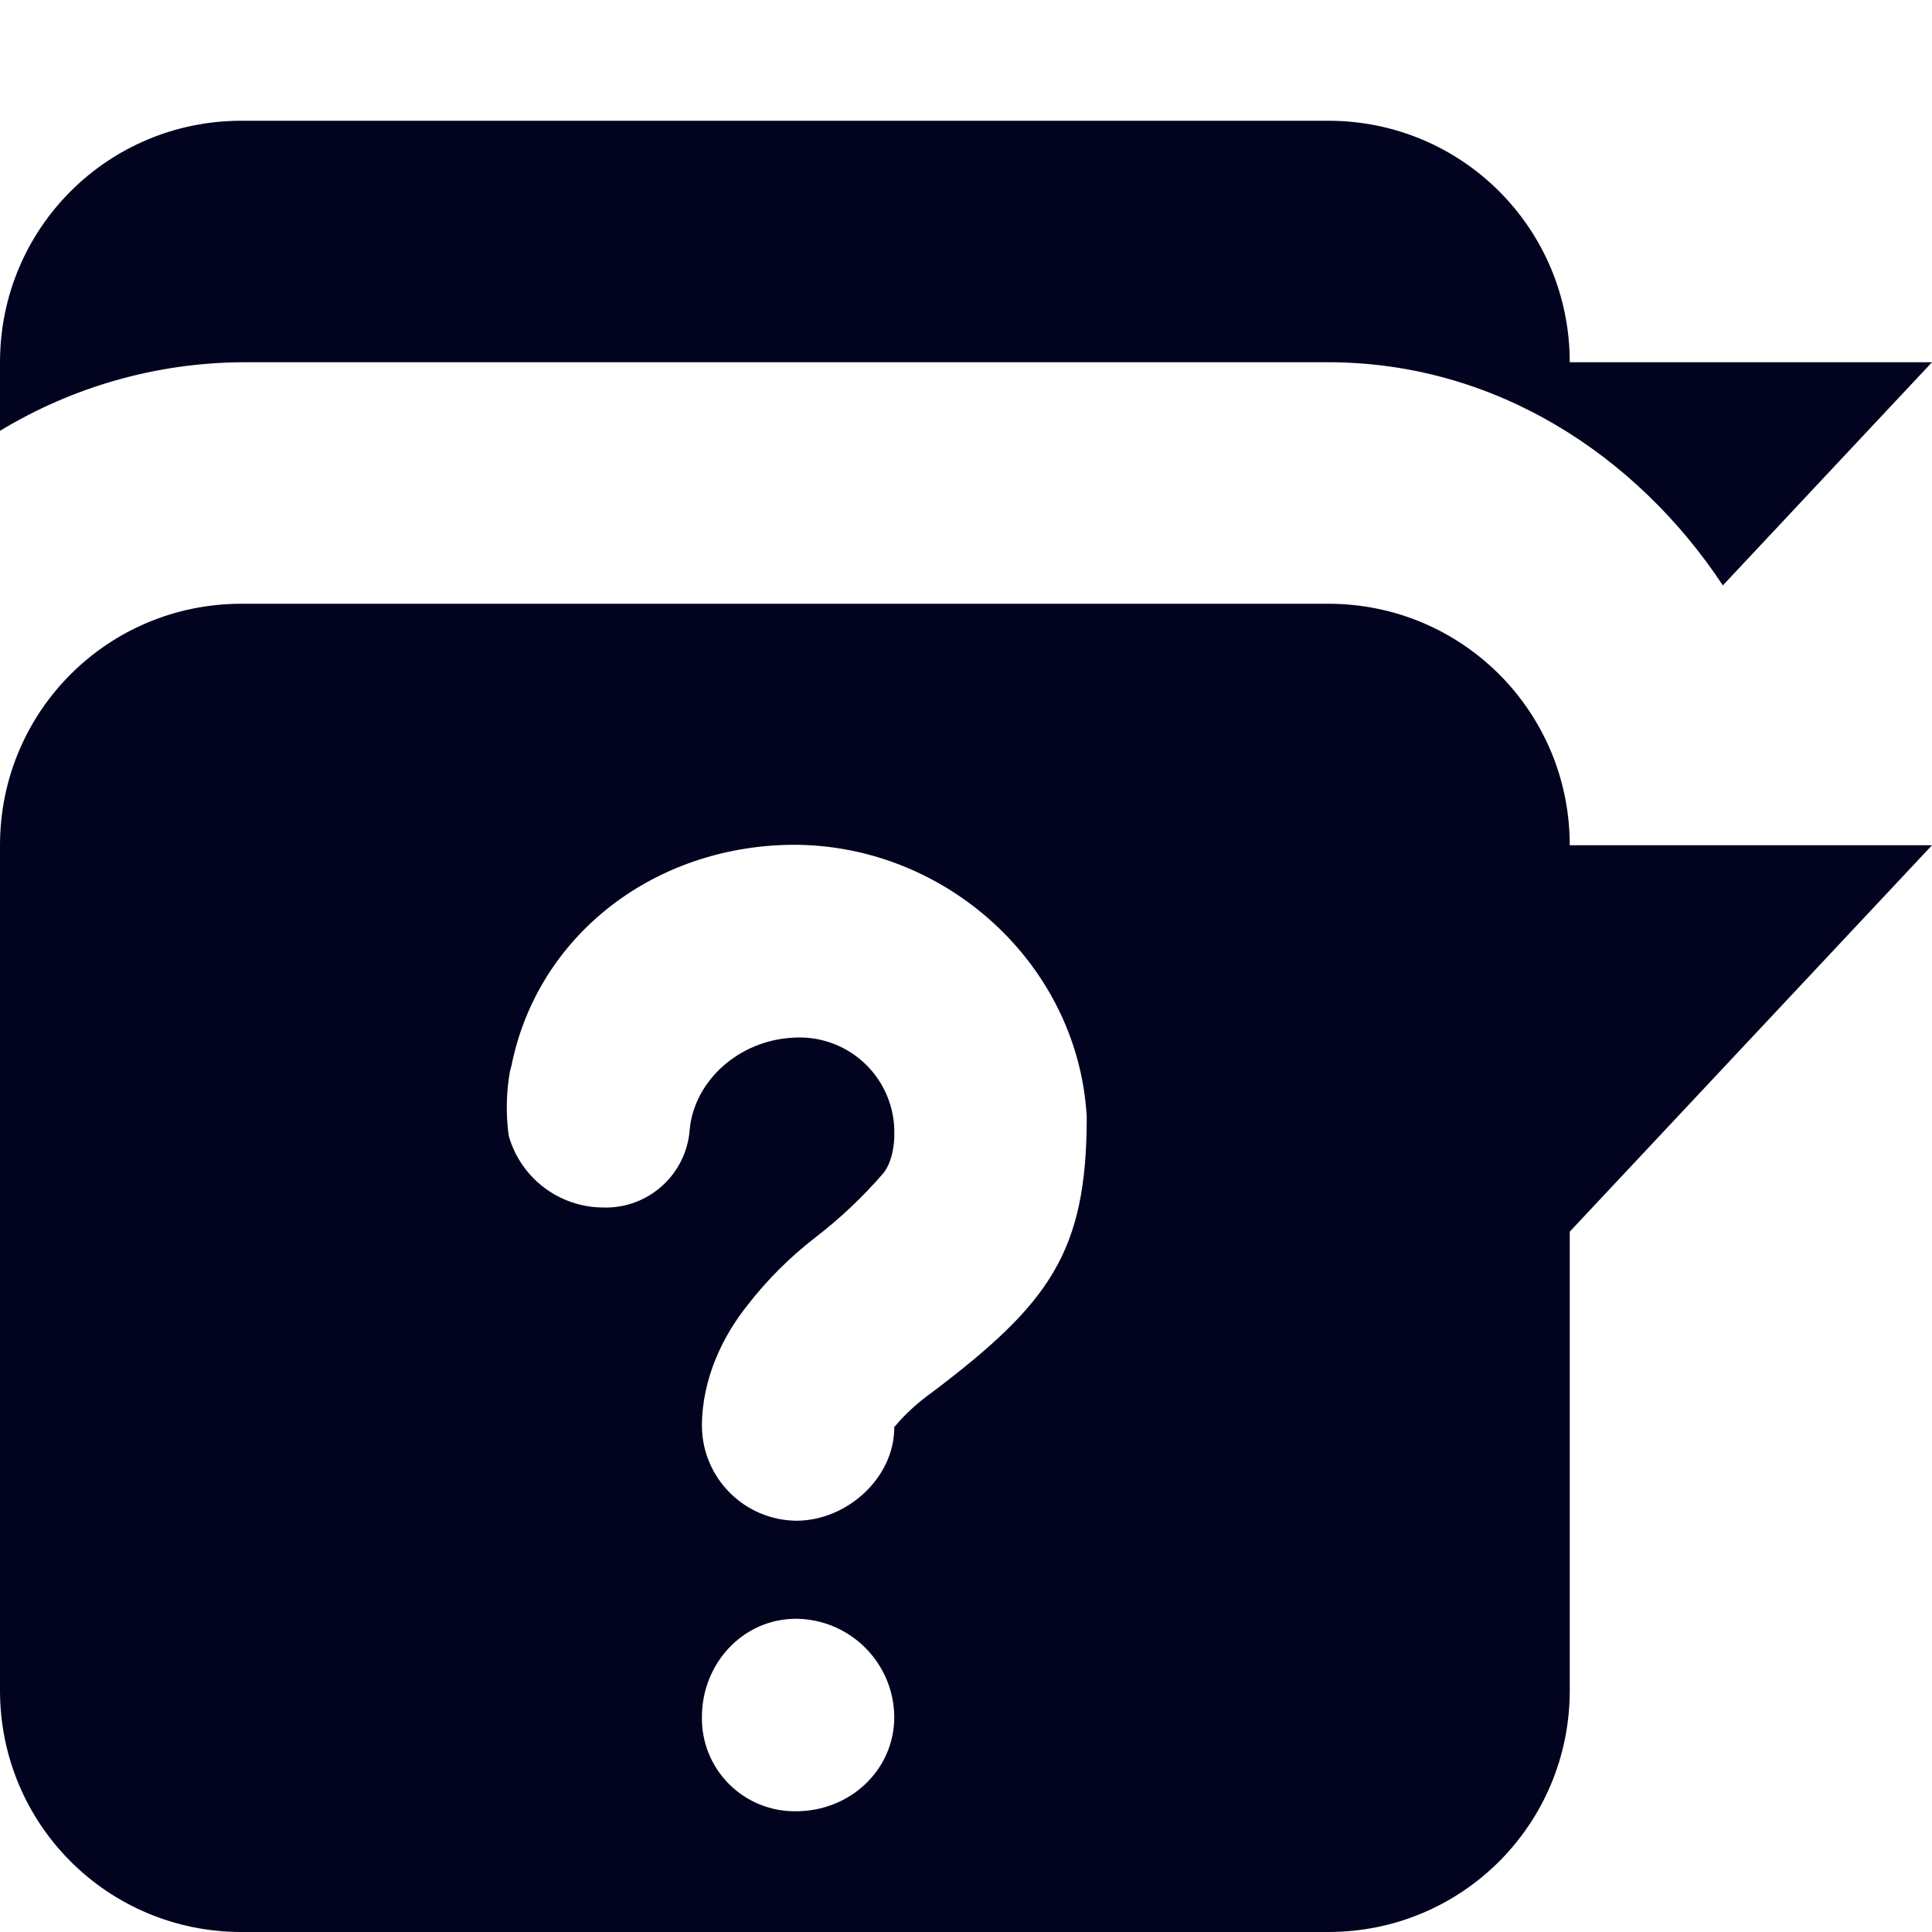
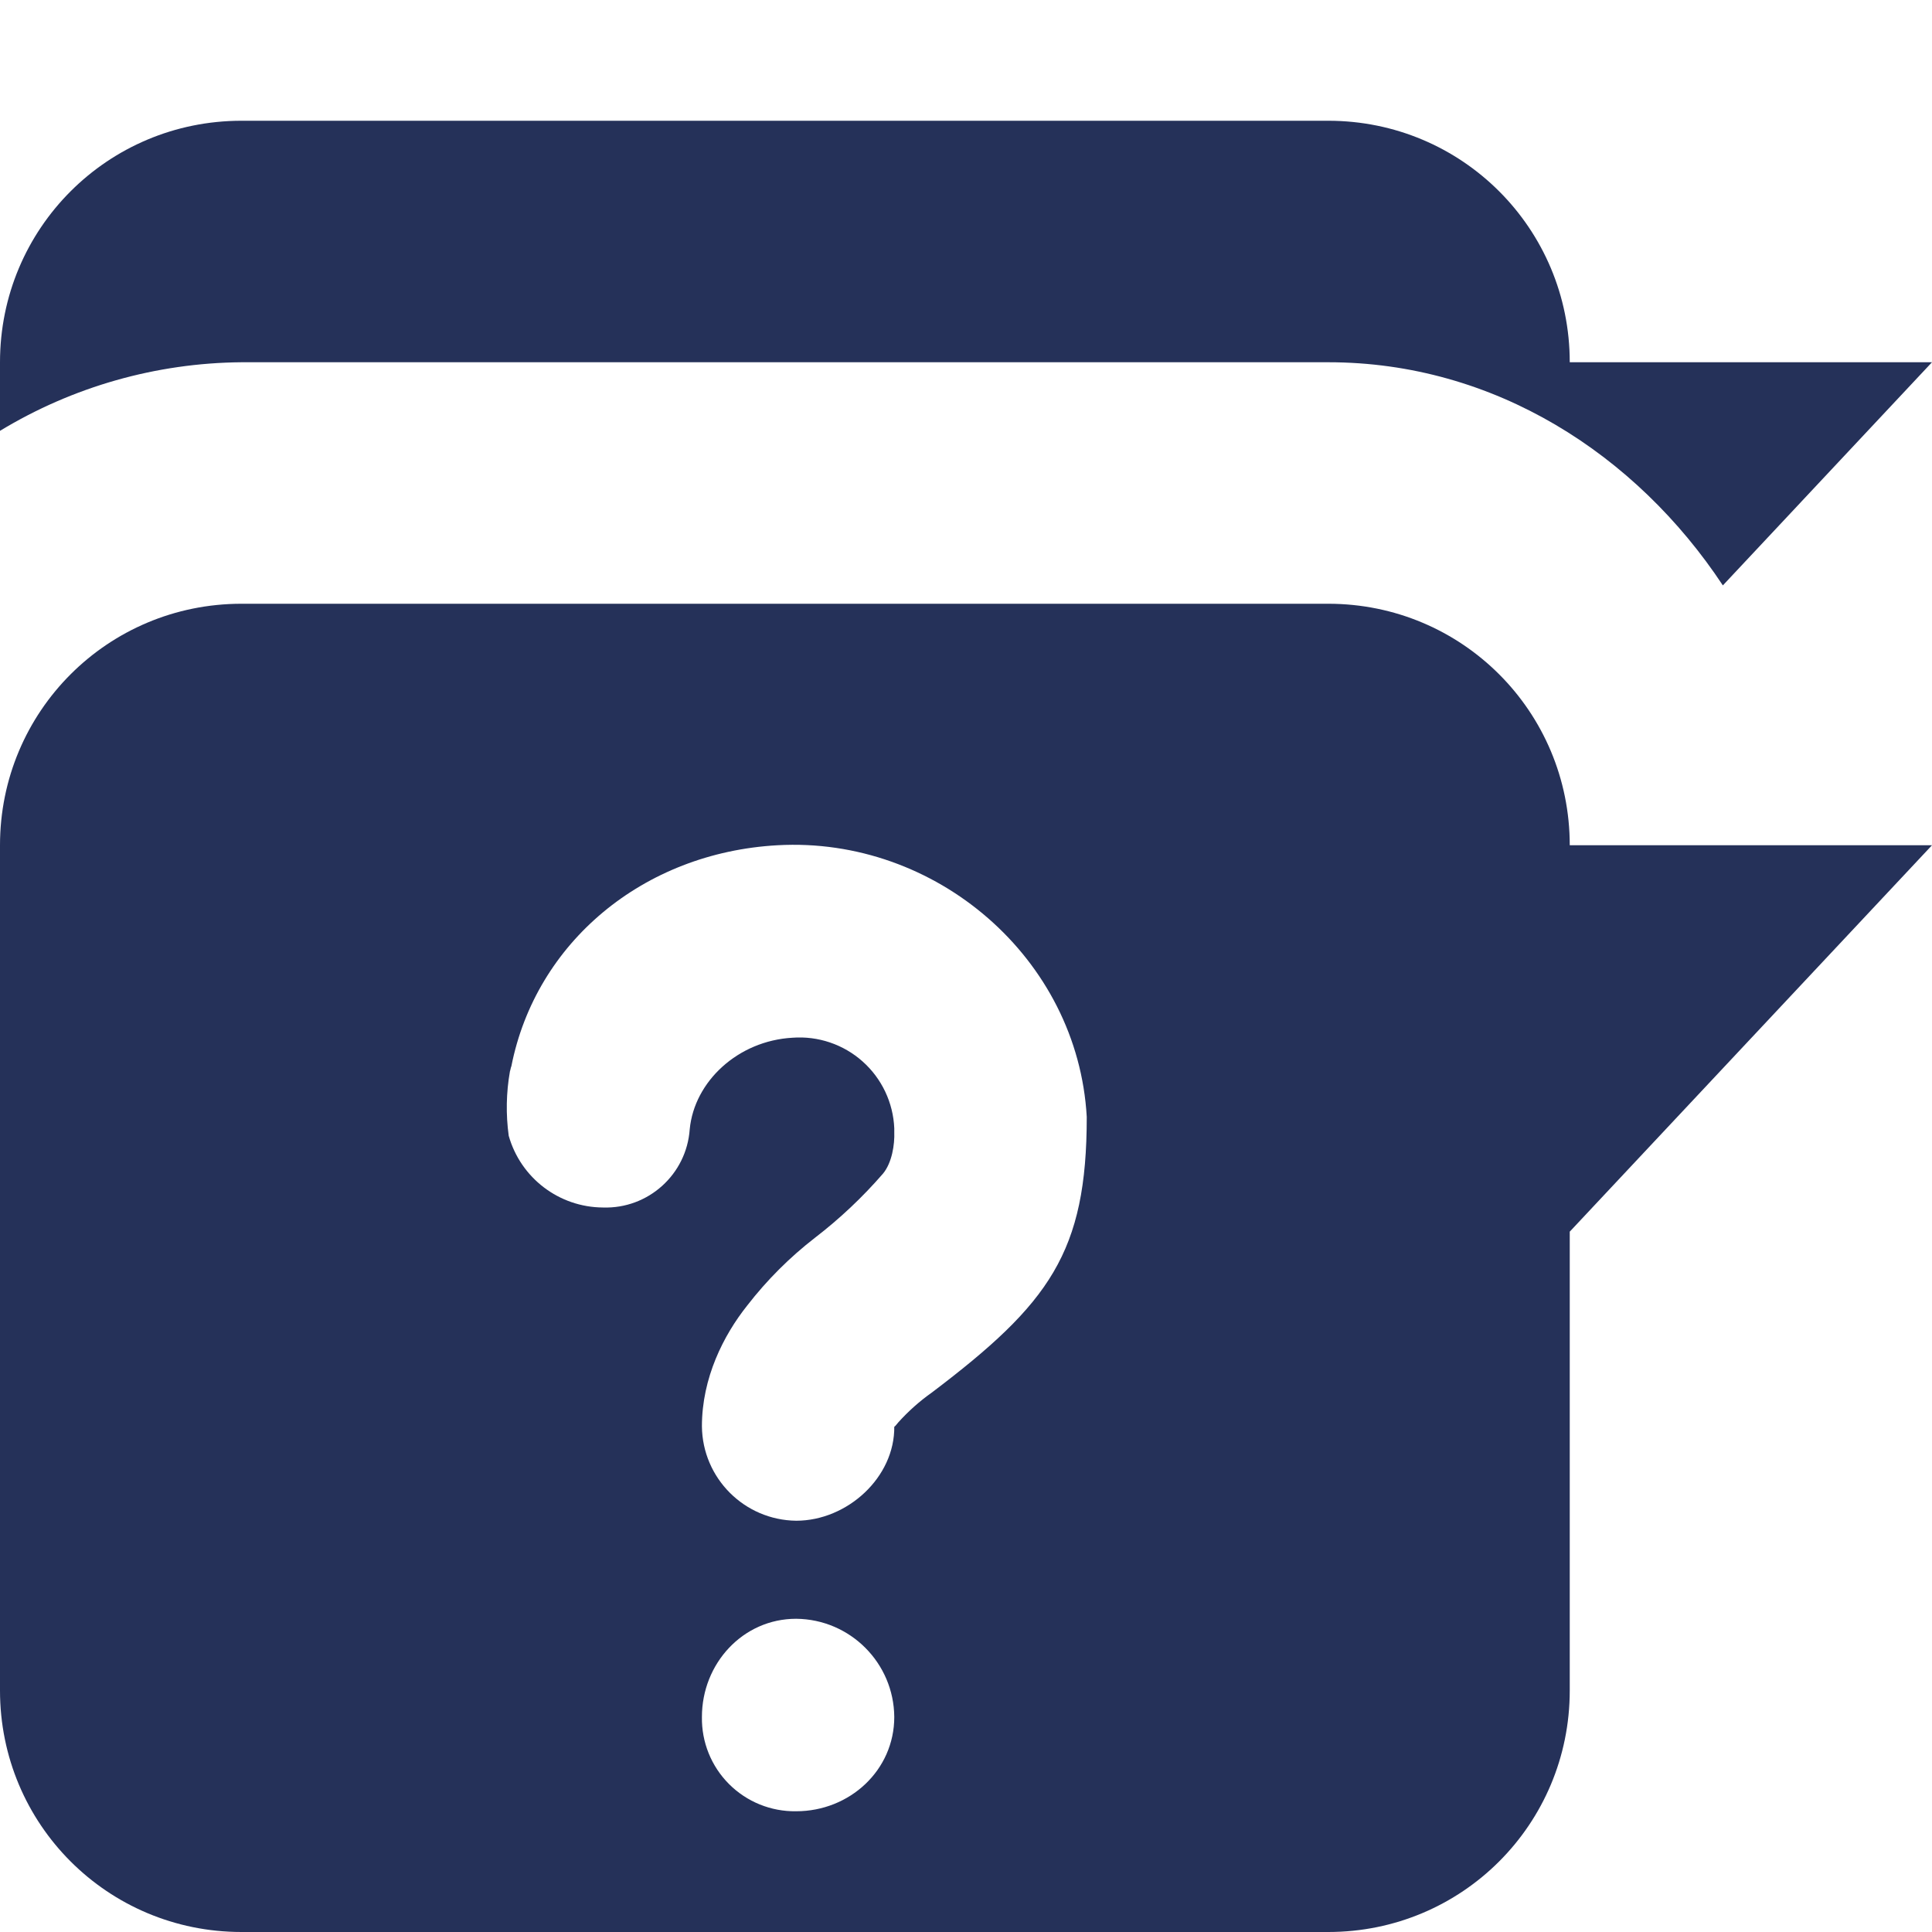
<svg xmlns="http://www.w3.org/2000/svg" width="800px" height="800px" viewBox="0 0 16 16">
-   <path d="M2 5C.892 5 0 5.892 0 7v7c0 1.108.892 2 2 2h9c1.108 0 2-.892 2-2v-3.8L16 7h-3c0-1.108-.892-2-2-2zm4.438 2C7.75 6.926 8.926 7.936 9 9.25c0 1.121-.308 1.544-1.281 2.281a1.68 1.68 0 00-.281.25c-.04.05-.032.033-.032.031.006.423-.39.782-.812.782a.79.79 0 01-.781-.782c0-.401.179-.754.375-1a3.14 3.14 0 01.562-.562 3.85 3.85 0 00.563-.531c.074-.09.097-.24.093-.344v-.031a.785.785 0 00-.843-.75c-.451.025-.813.362-.851.758a.697.697 0 01-.718.648.816.816 0 01-.781-.594 1.725 1.725 0 01.01-.533c.005-.014.006-.03.012-.043.202-1.024 1.09-1.768 2.203-1.83zm.156 6.406a.82.82 0 01.812.813c0 .442-.37.781-.812.781a.768.768 0 01-.781-.781c0-.442.339-.813.78-.813zM2 1C.892 1 0 1.892 0 3v.568A3.918 3.918 0 012 3h9c1.376 0 2.55.763 3.268 1.848L16 3h-3c0-1.108-.892-2-2-2z" fill="#02041f" />
+   <path d="M2 5C.892 5 0 5.892 0 7v7c0 1.108.892 2 2 2h9c1.108 0 2-.892 2-2v-3.8L16 7h-3c0-1.108-.892-2-2-2zm4.438 2C7.75 6.926 8.926 7.936 9 9.25c0 1.121-.308 1.544-1.281 2.281a1.68 1.68 0 00-.281.25c-.04.05-.032.033-.032.031.006.423-.39.782-.812.782a.79.79 0 01-.781-.782c0-.401.179-.754.375-1a3.14 3.14 0 01.562-.562 3.85 3.85 0 00.563-.531c.074-.09.097-.24.093-.344v-.031a.785.785 0 00-.843-.75c-.451.025-.813.362-.851.758a.697.697 0 01-.718.648.816.816 0 01-.781-.594 1.725 1.725 0 01.01-.533c.005-.014.006-.03.012-.043.202-1.024 1.09-1.768 2.203-1.83zm.156 6.406a.82.82 0 01.812.813c0 .442-.37.781-.812.781a.768.768 0 01-.781-.781c0-.442.339-.813.78-.813zM2 1C.892 1 0 1.892 0 3v.568A3.918 3.918 0 012 3h9c1.376 0 2.55.763 3.268 1.848L16 3h-3c0-1.108-.892-2-2-2z" fill="#253159" />
</svg>
